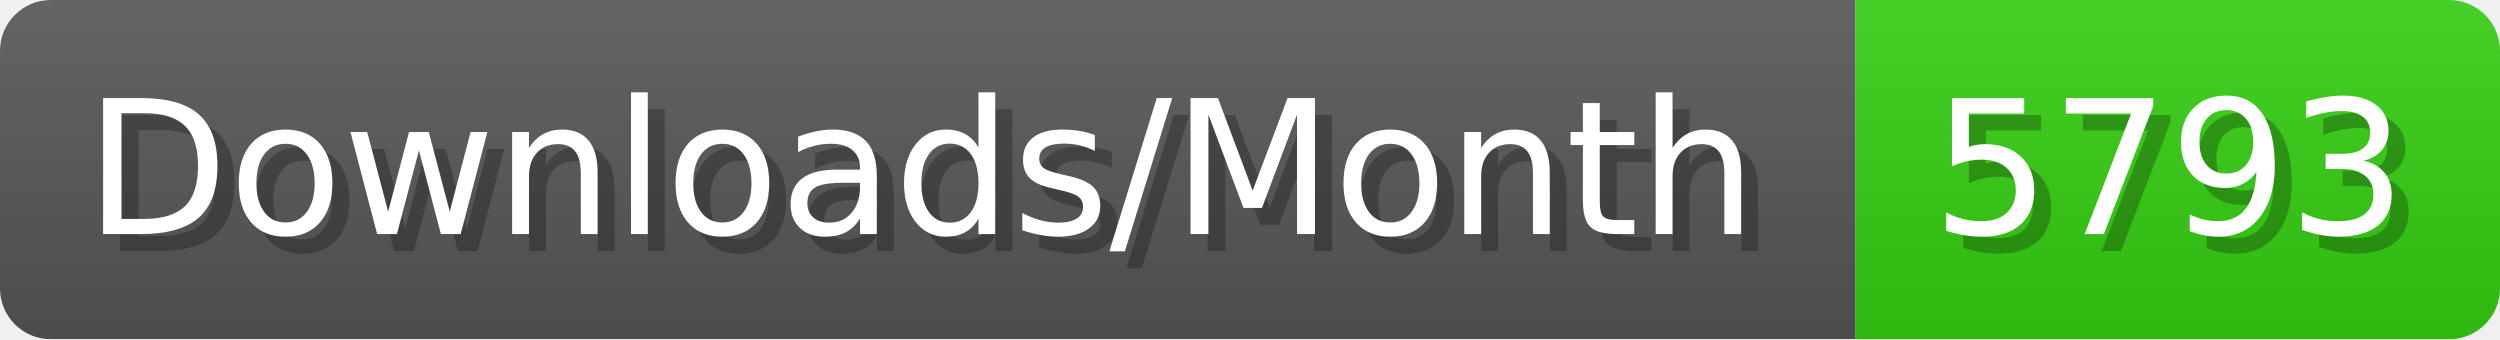
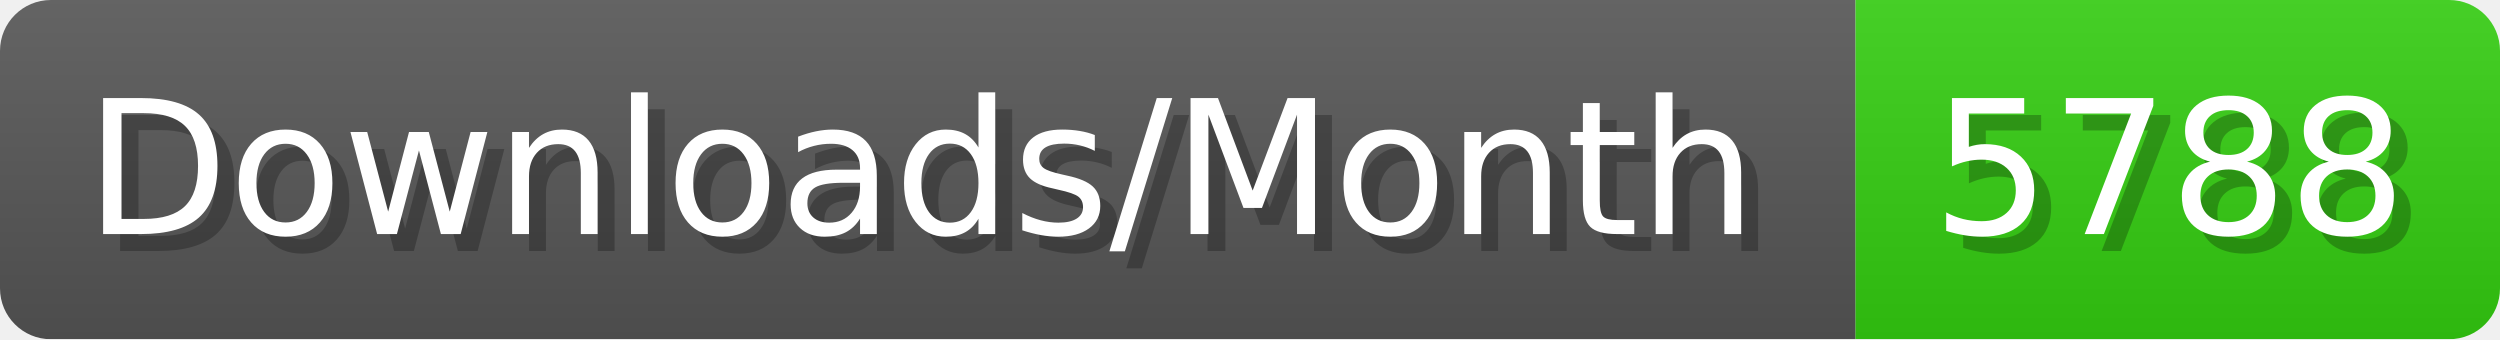
- <svg xmlns="http://www.w3.org/2000/svg" width="147.4" height="20" viewBox="0 0 1474 200" role="img" aria-label="Downloads/Month: 5793">
+ <svg xmlns="http://www.w3.org/2000/svg" width="147.4" height="20" viewBox="0 0 1474 200" role="img" aria-label="Downloads/Month: 5788">
  <linearGradient id="YlXUI" x2="0" y2="100%">
    <stop offset="0" stop-opacity=".1" stop-color="#EEE" />
    <stop offset="1" stop-opacity=".1" />
  </linearGradient>
  <mask id="JHhop">
    <rect width="1474" height="200" rx="30" fill="#FFF" />
  </mask>
  <g mask="url(#JHhop)">
    <rect width="1094" height="200" fill="#555" />
    <rect width="380" height="200" fill="#3C1" x="1094" />
    <rect width="1474" height="200" fill="url(#YlXUI)" />
  </g>
  <g aria-hidden="true" fill="#fff" text-anchor="start" font-family="Verdana,DejaVu Sans,sans-serif" font-size="110">
    <text x="60" y="148" textLength="994" fill="#000" opacity="0.25">Downloads/Month</text>
    <text x="50" y="138" textLength="994">Downloads/Month</text>
-     <text x="1149" y="148" textLength="280" fill="#000" opacity="0.25">5793</text>
-     <text x="1139" y="138" textLength="280">5793</text>
+     <text x="1149" y="148" textLength="280" fill="#000" opacity="0.25">5788</text>
+     <text x="1139" y="138" textLength="280">5788</text>
  </g>
</svg>
